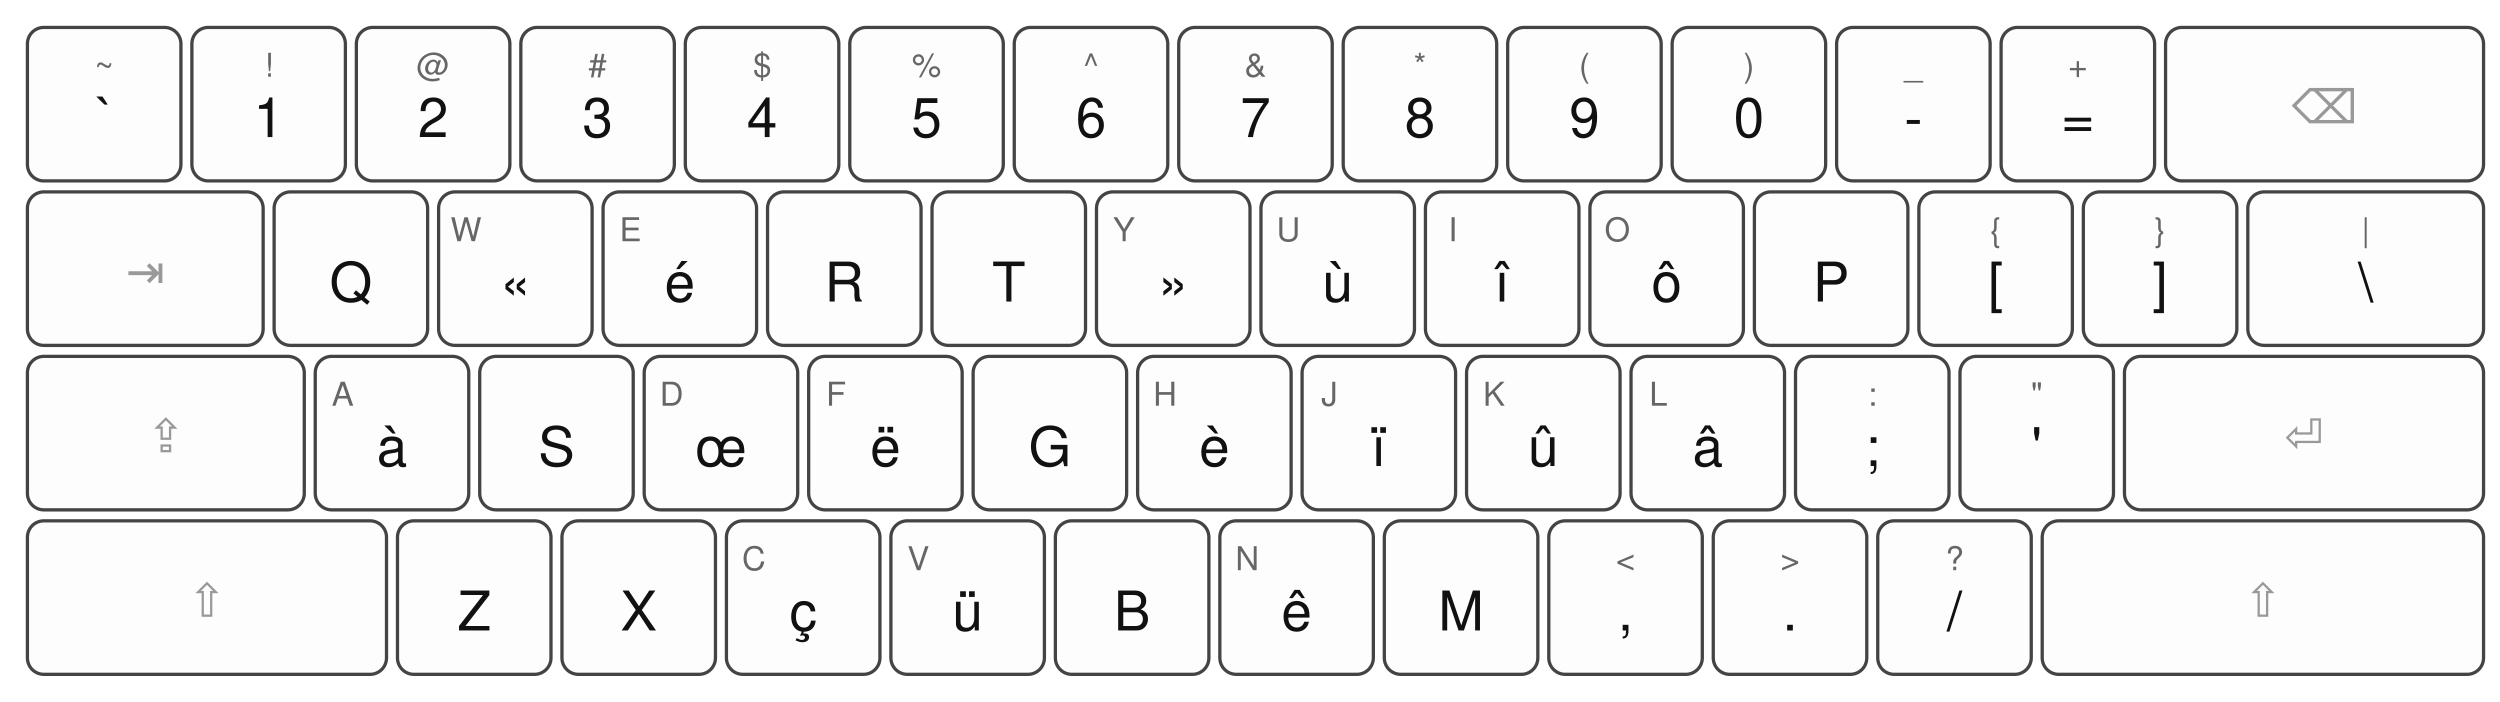
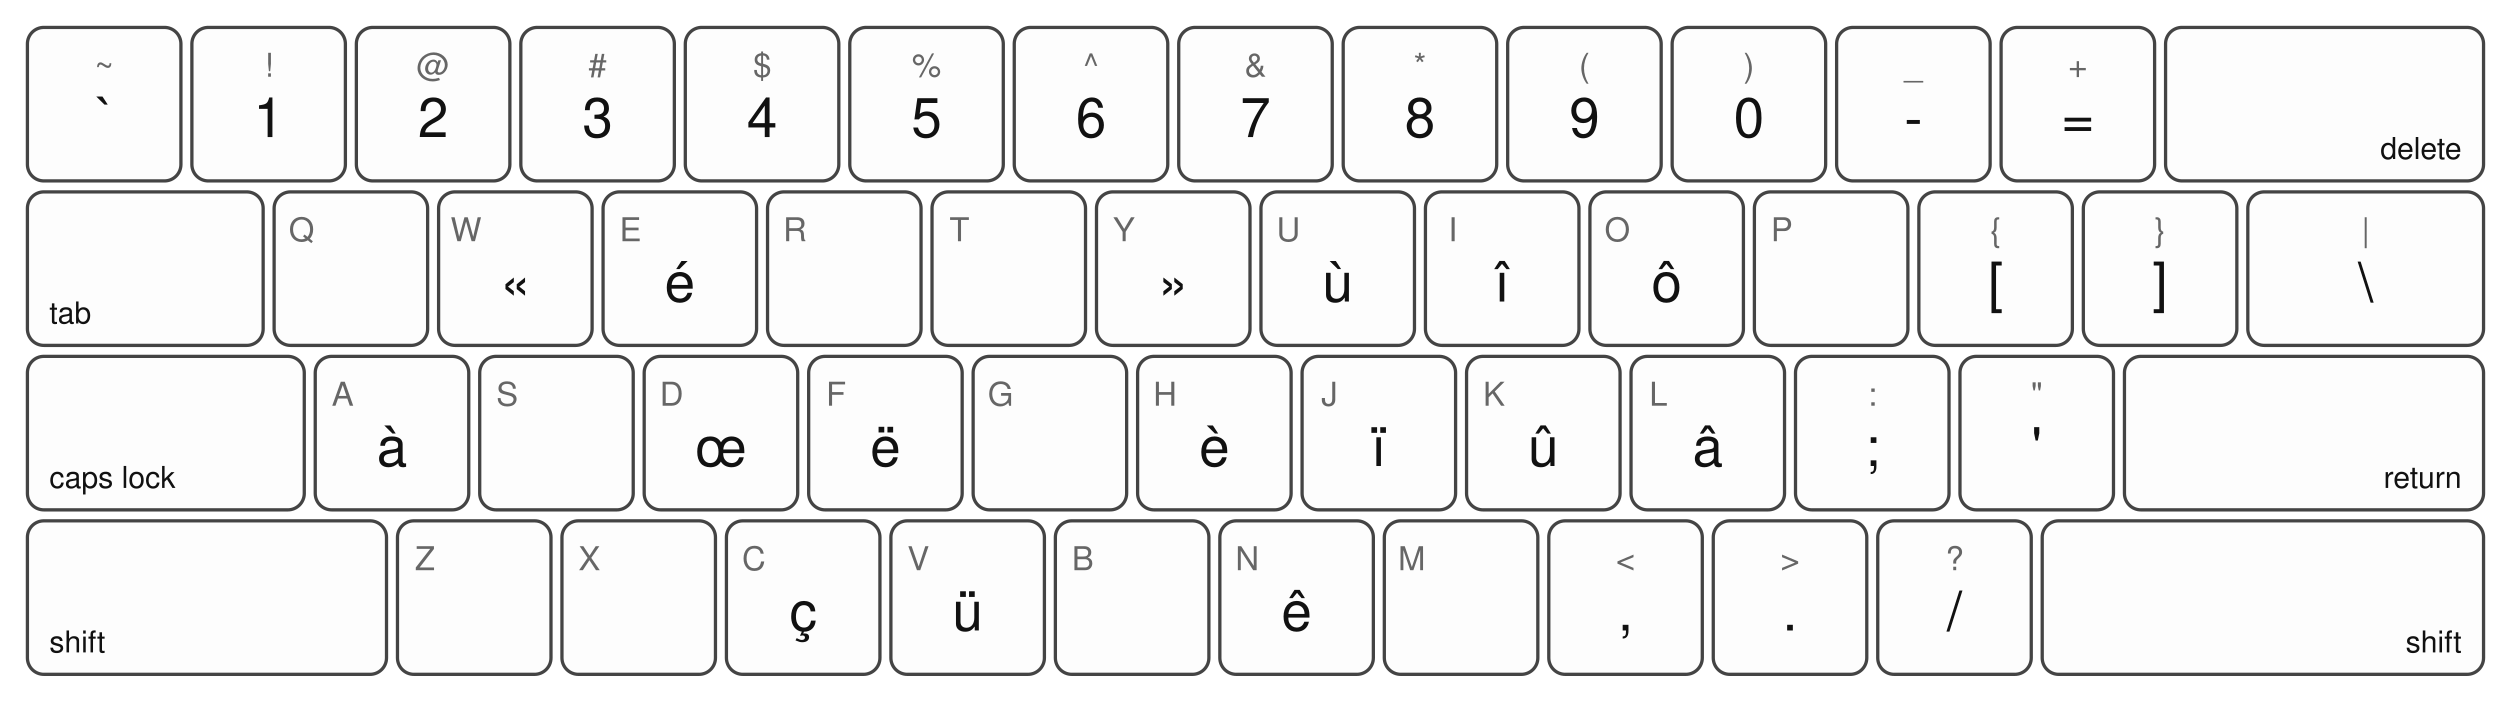
<svg xmlns="http://www.w3.org/2000/svg" viewBox="0 0 912 256" font-family="Helvetica, Arial, sans-serif">
-   <style>.key{fill:#fdfdfd;stroke:#444;stroke-width:1.2;rx:6;}.main{font-size:20px;fill:#111;}.shift{font-size:12px;fill:#666;}.label{font-size:17px;fill:#999;}</style>
+   <style>.key{fill:#fdfdfd;stroke:#444;stroke-width:1.2;rx:6;}.main{font-size:20px;fill:#111;}.shift{font-size:12px;fill:#666;}.label{font-size:11px;fill:#111;}</style>
  <rect class="key" x="10" y="10" width="56" height="56" rx="6" />
  <text class="main" x="38" y="50" text-anchor="middle">`</text>
  <text class="shift" x="38" y="28" text-anchor="middle">~</text>
  <rect class="key" x="70" y="10" width="56" height="56" rx="6" />
  <text class="main" x="98" y="50" text-anchor="middle">1</text>
  <text class="shift" x="98" y="28" text-anchor="middle">!</text>
  <rect class="key" x="130" y="10" width="56" height="56" rx="6" />
  <text class="main" x="158" y="50" text-anchor="middle">2</text>
  <text class="shift" x="158" y="28" text-anchor="middle">@</text>
  <rect class="key" x="190" y="10" width="56" height="56" rx="6" />
  <text class="main" x="218" y="50" text-anchor="middle">3</text>
  <text class="shift" x="218" y="28" text-anchor="middle">#</text>
  <rect class="key" x="250" y="10" width="56" height="56" rx="6" />
  <text class="main" x="278" y="50" text-anchor="middle">4</text>
  <text class="shift" x="278" y="28" text-anchor="middle">$</text>
  <rect class="key" x="310" y="10" width="56" height="56" rx="6" />
  <text class="main" x="338" y="50" text-anchor="middle">5</text>
  <text class="shift" x="338" y="28" text-anchor="middle">%</text>
  <rect class="key" x="370" y="10" width="56" height="56" rx="6" />
  <text class="main" x="398" y="50" text-anchor="middle">6</text>
  <text class="shift" x="398" y="28" text-anchor="middle">^</text>
  <rect class="key" x="430" y="10" width="56" height="56" rx="6" />
  <text class="main" x="458" y="50" text-anchor="middle">7</text>
  <text class="shift" x="458" y="28" text-anchor="middle">&amp;</text>
  <rect class="key" x="490" y="10" width="56" height="56" rx="6" />
  <text class="main" x="518" y="50" text-anchor="middle">8</text>
  <text class="shift" x="518" y="28" text-anchor="middle">*</text>
  <rect class="key" x="550" y="10" width="56" height="56" rx="6" />
  <text class="main" x="578" y="50" text-anchor="middle">9</text>
  <text class="shift" x="578" y="28" text-anchor="middle">(</text>
  <rect class="key" x="610" y="10" width="56" height="56" rx="6" />
  <text class="main" x="638" y="50" text-anchor="middle">0</text>
  <text class="shift" x="638" y="28" text-anchor="middle">)</text>
  <rect class="key" x="670" y="10" width="56" height="56" rx="6" />
  <text class="main" x="698" y="50" text-anchor="middle">-</text>
  <text class="shift" x="698" y="28" text-anchor="middle">_</text>
  <rect class="key" x="730" y="10" width="56" height="56" rx="6" />
  <text class="main" x="758" y="50" text-anchor="middle">=</text>
  <text class="shift" x="758" y="28" text-anchor="middle">+</text>
  <rect class="key" x="790" y="10" width="116" height="56" rx="6" />
-   <text class="label" x="848" y="45" text-anchor="middle">⌫</text>
+   <text class="label" x="898" y="58" text-anchor="end">delete</text>
  <rect class="key" x="10" y="70" width="86" height="56" rx="6" />
-   <text class="label" x="53" y="105" text-anchor="middle">⇥</text>
+   <text class="label" x="18" y="118" text-anchor="start">tab</text>
  <rect class="key" x="100" y="70" width="56" height="56" rx="6" />
-   <text class="main" x="128" y="110" text-anchor="middle">Q</text>
+   <text class="shift" x="110" y="88" text-anchor="middle">Q</text>
  <rect class="key" x="160" y="70" width="56" height="56" rx="6" />
+   <text class="shift" x="170" y="88" text-anchor="middle">W</text>
  <text class="main" x="188" y="110" text-anchor="middle">«</text>
-   <text class="shift" x="170" y="88" text-anchor="middle">W</text>
  <rect class="key" x="220" y="70" width="56" height="56" rx="6" />
+   <text class="shift" x="230" y="88" text-anchor="middle">E</text>
  <text class="main" x="248" y="110" text-anchor="middle">é</text>
-   <text class="shift" x="230" y="88" text-anchor="middle">E</text>
  <rect class="key" x="280" y="70" width="56" height="56" rx="6" />
-   <text class="main" x="308" y="110" text-anchor="middle">R</text>
+   <text class="shift" x="290" y="88" text-anchor="middle">R</text>
  <rect class="key" x="340" y="70" width="56" height="56" rx="6" />
-   <text class="main" x="368" y="110" text-anchor="middle">T</text>
+   <text class="shift" x="350" y="88" text-anchor="middle">T</text>
  <rect class="key" x="400" y="70" width="56" height="56" rx="6" />
+   <text class="shift" x="410" y="88" text-anchor="middle">Y</text>
  <text class="main" x="428" y="110" text-anchor="middle">»</text>
-   <text class="shift" x="410" y="88" text-anchor="middle">Y</text>
  <rect class="key" x="460" y="70" width="56" height="56" rx="6" />
+   <text class="shift" x="470" y="88" text-anchor="middle">U</text>
  <text class="main" x="488" y="110" text-anchor="middle">ù</text>
-   <text class="shift" x="470" y="88" text-anchor="middle">U</text>
  <rect class="key" x="520" y="70" width="56" height="56" rx="6" />
+   <text class="shift" x="530" y="88" text-anchor="middle">I</text>
  <text class="main" x="548" y="110" text-anchor="middle">î</text>
-   <text class="shift" x="530" y="88" text-anchor="middle">I</text>
  <rect class="key" x="580" y="70" width="56" height="56" rx="6" />
+   <text class="shift" x="590" y="88" text-anchor="middle">O</text>
  <text class="main" x="608" y="110" text-anchor="middle">ô</text>
-   <text class="shift" x="590" y="88" text-anchor="middle">O</text>
  <rect class="key" x="640" y="70" width="56" height="56" rx="6" />
-   <text class="main" x="668" y="110" text-anchor="middle">P</text>
+   <text class="shift" x="650" y="88" text-anchor="middle">P</text>
  <rect class="key" x="700" y="70" width="56" height="56" rx="6" />
  <text class="main" x="728" y="110" text-anchor="middle">[</text>
  <text class="shift" x="728" y="88" text-anchor="middle">{</text>
  <rect class="key" x="760" y="70" width="56" height="56" rx="6" />
  <text class="main" x="788" y="110" text-anchor="middle">]</text>
  <text class="shift" x="788" y="88" text-anchor="middle">}</text>
  <rect class="key" x="820" y="70" width="86" height="56" rx="6" />
  <text class="main" x="863" y="110" text-anchor="middle">\</text>
  <text class="shift" x="863" y="88" text-anchor="middle">|</text>
  <rect class="key" x="10" y="130" width="101" height="56" rx="6" />
-   <text class="label" x="60.5" y="165" text-anchor="middle">⇪</text>
+   <text class="label" x="18" y="178" text-anchor="start">caps lock</text>
  <rect class="key" x="115" y="130" width="56" height="56" rx="6" />
+   <text class="shift" x="125" y="148" text-anchor="middle">A</text>
  <text class="main" x="143" y="170" text-anchor="middle">à</text>
-   <text class="shift" x="125" y="148" text-anchor="middle">A</text>
  <rect class="key" x="175" y="130" width="56" height="56" rx="6" />
-   <text class="main" x="203" y="170" text-anchor="middle">S</text>
+   <text class="shift" x="185" y="148" text-anchor="middle">S</text>
  <rect class="key" x="235" y="130" width="56" height="56" rx="6" />
+   <text class="shift" x="245" y="148" text-anchor="middle">D</text>
  <text class="main" x="263" y="170" text-anchor="middle">œ</text>
-   <text class="shift" x="245" y="148" text-anchor="middle">D</text>
  <rect class="key" x="295" y="130" width="56" height="56" rx="6" />
+   <text class="shift" x="305" y="148" text-anchor="middle">F</text>
  <text class="main" x="323" y="170" text-anchor="middle">ë</text>
-   <text class="shift" x="305" y="148" text-anchor="middle">F</text>
  <rect class="key" x="355" y="130" width="56" height="56" rx="6" />
-   <text class="main" x="383" y="170" text-anchor="middle">G</text>
+   <text class="shift" x="365" y="148" text-anchor="middle">G</text>
  <rect class="key" x="415" y="130" width="56" height="56" rx="6" />
+   <text class="shift" x="425" y="148" text-anchor="middle">H</text>
  <text class="main" x="443" y="170" text-anchor="middle">è</text>
-   <text class="shift" x="425" y="148" text-anchor="middle">H</text>
  <rect class="key" x="475" y="130" width="56" height="56" rx="6" />
+   <text class="shift" x="485" y="148" text-anchor="middle">J</text>
  <text class="main" x="503" y="170" text-anchor="middle">ï</text>
-   <text class="shift" x="485" y="148" text-anchor="middle">J</text>
  <rect class="key" x="535" y="130" width="56" height="56" rx="6" />
+   <text class="shift" x="545" y="148" text-anchor="middle">K</text>
  <text class="main" x="563" y="170" text-anchor="middle">û</text>
-   <text class="shift" x="545" y="148" text-anchor="middle">K</text>
  <rect class="key" x="595" y="130" width="56" height="56" rx="6" />
+   <text class="shift" x="605" y="148" text-anchor="middle">L</text>
  <text class="main" x="623" y="170" text-anchor="middle">â</text>
-   <text class="shift" x="605" y="148" text-anchor="middle">L</text>
  <rect class="key" x="655" y="130" width="56" height="56" rx="6" />
  <text class="main" x="683" y="170" text-anchor="middle">;</text>
  <text class="shift" x="683" y="148" text-anchor="middle">:</text>
  <rect class="key" x="715" y="130" width="56" height="56" rx="6" />
  <text class="main" x="743" y="170" text-anchor="middle">'</text>
  <text class="shift" x="743" y="148" text-anchor="middle">"</text>
  <rect class="key" x="775" y="130" width="131" height="56" rx="6" />
-   <text class="label" x="840.5" y="165" text-anchor="middle">⏎</text>
+   <text class="label" x="898" y="178" text-anchor="end">return</text>
  <rect class="key" x="10" y="190" width="131" height="56" rx="6" />
-   <text class="label" x="75.5" y="225" text-anchor="middle">⇧</text>
+   <text class="label" x="18" y="238" text-anchor="start">shift</text>
  <rect class="key" x="145" y="190" width="56" height="56" rx="6" />
-   <text class="main" x="173" y="230" text-anchor="middle">Z</text>
+   <text class="shift" x="155" y="208" text-anchor="middle">Z</text>
  <rect class="key" x="205" y="190" width="56" height="56" rx="6" />
-   <text class="main" x="233" y="230" text-anchor="middle">X</text>
+   <text class="shift" x="215" y="208" text-anchor="middle">X</text>
  <rect class="key" x="265" y="190" width="56" height="56" rx="6" />
+   <text class="shift" x="275" y="208" text-anchor="middle">C</text>
  <text class="main" x="293" y="230" text-anchor="middle">ç</text>
-   <text class="shift" x="275" y="208" text-anchor="middle">C</text>
  <rect class="key" x="325" y="190" width="56" height="56" rx="6" />
+   <text class="shift" x="335" y="208" text-anchor="middle">V</text>
  <text class="main" x="353" y="230" text-anchor="middle">ü</text>
-   <text class="shift" x="335" y="208" text-anchor="middle">V</text>
  <rect class="key" x="385" y="190" width="56" height="56" rx="6" />
-   <text class="main" x="413" y="230" text-anchor="middle">B</text>
+   <text class="shift" x="395" y="208" text-anchor="middle">B</text>
  <rect class="key" x="445" y="190" width="56" height="56" rx="6" />
+   <text class="shift" x="455" y="208" text-anchor="middle">N</text>
  <text class="main" x="473" y="230" text-anchor="middle">ê</text>
-   <text class="shift" x="455" y="208" text-anchor="middle">N</text>
  <rect class="key" x="505" y="190" width="56" height="56" rx="6" />
-   <text class="main" x="533" y="230" text-anchor="middle">M</text>
+   <text class="shift" x="515" y="208" text-anchor="middle">M</text>
  <rect class="key" x="565" y="190" width="56" height="56" rx="6" />
  <text class="main" x="593" y="230" text-anchor="middle">,</text>
  <text class="shift" x="593" y="208" text-anchor="middle">&lt;</text>
  <rect class="key" x="625" y="190" width="56" height="56" rx="6" />
  <text class="main" x="653" y="230" text-anchor="middle">.</text>
  <text class="shift" x="653" y="208" text-anchor="middle">&gt;</text>
  <rect class="key" x="685" y="190" width="56" height="56" rx="6" />
  <text class="main" x="713" y="230" text-anchor="middle">/</text>
  <text class="shift" x="713" y="208" text-anchor="middle">?</text>
  <rect class="key" x="745" y="190" width="161" height="56" rx="6" />
-   <text class="label" x="825.5" y="225" text-anchor="middle">⇧</text>
+   <text class="label" x="898" y="238" text-anchor="end">shift</text>
</svg>
